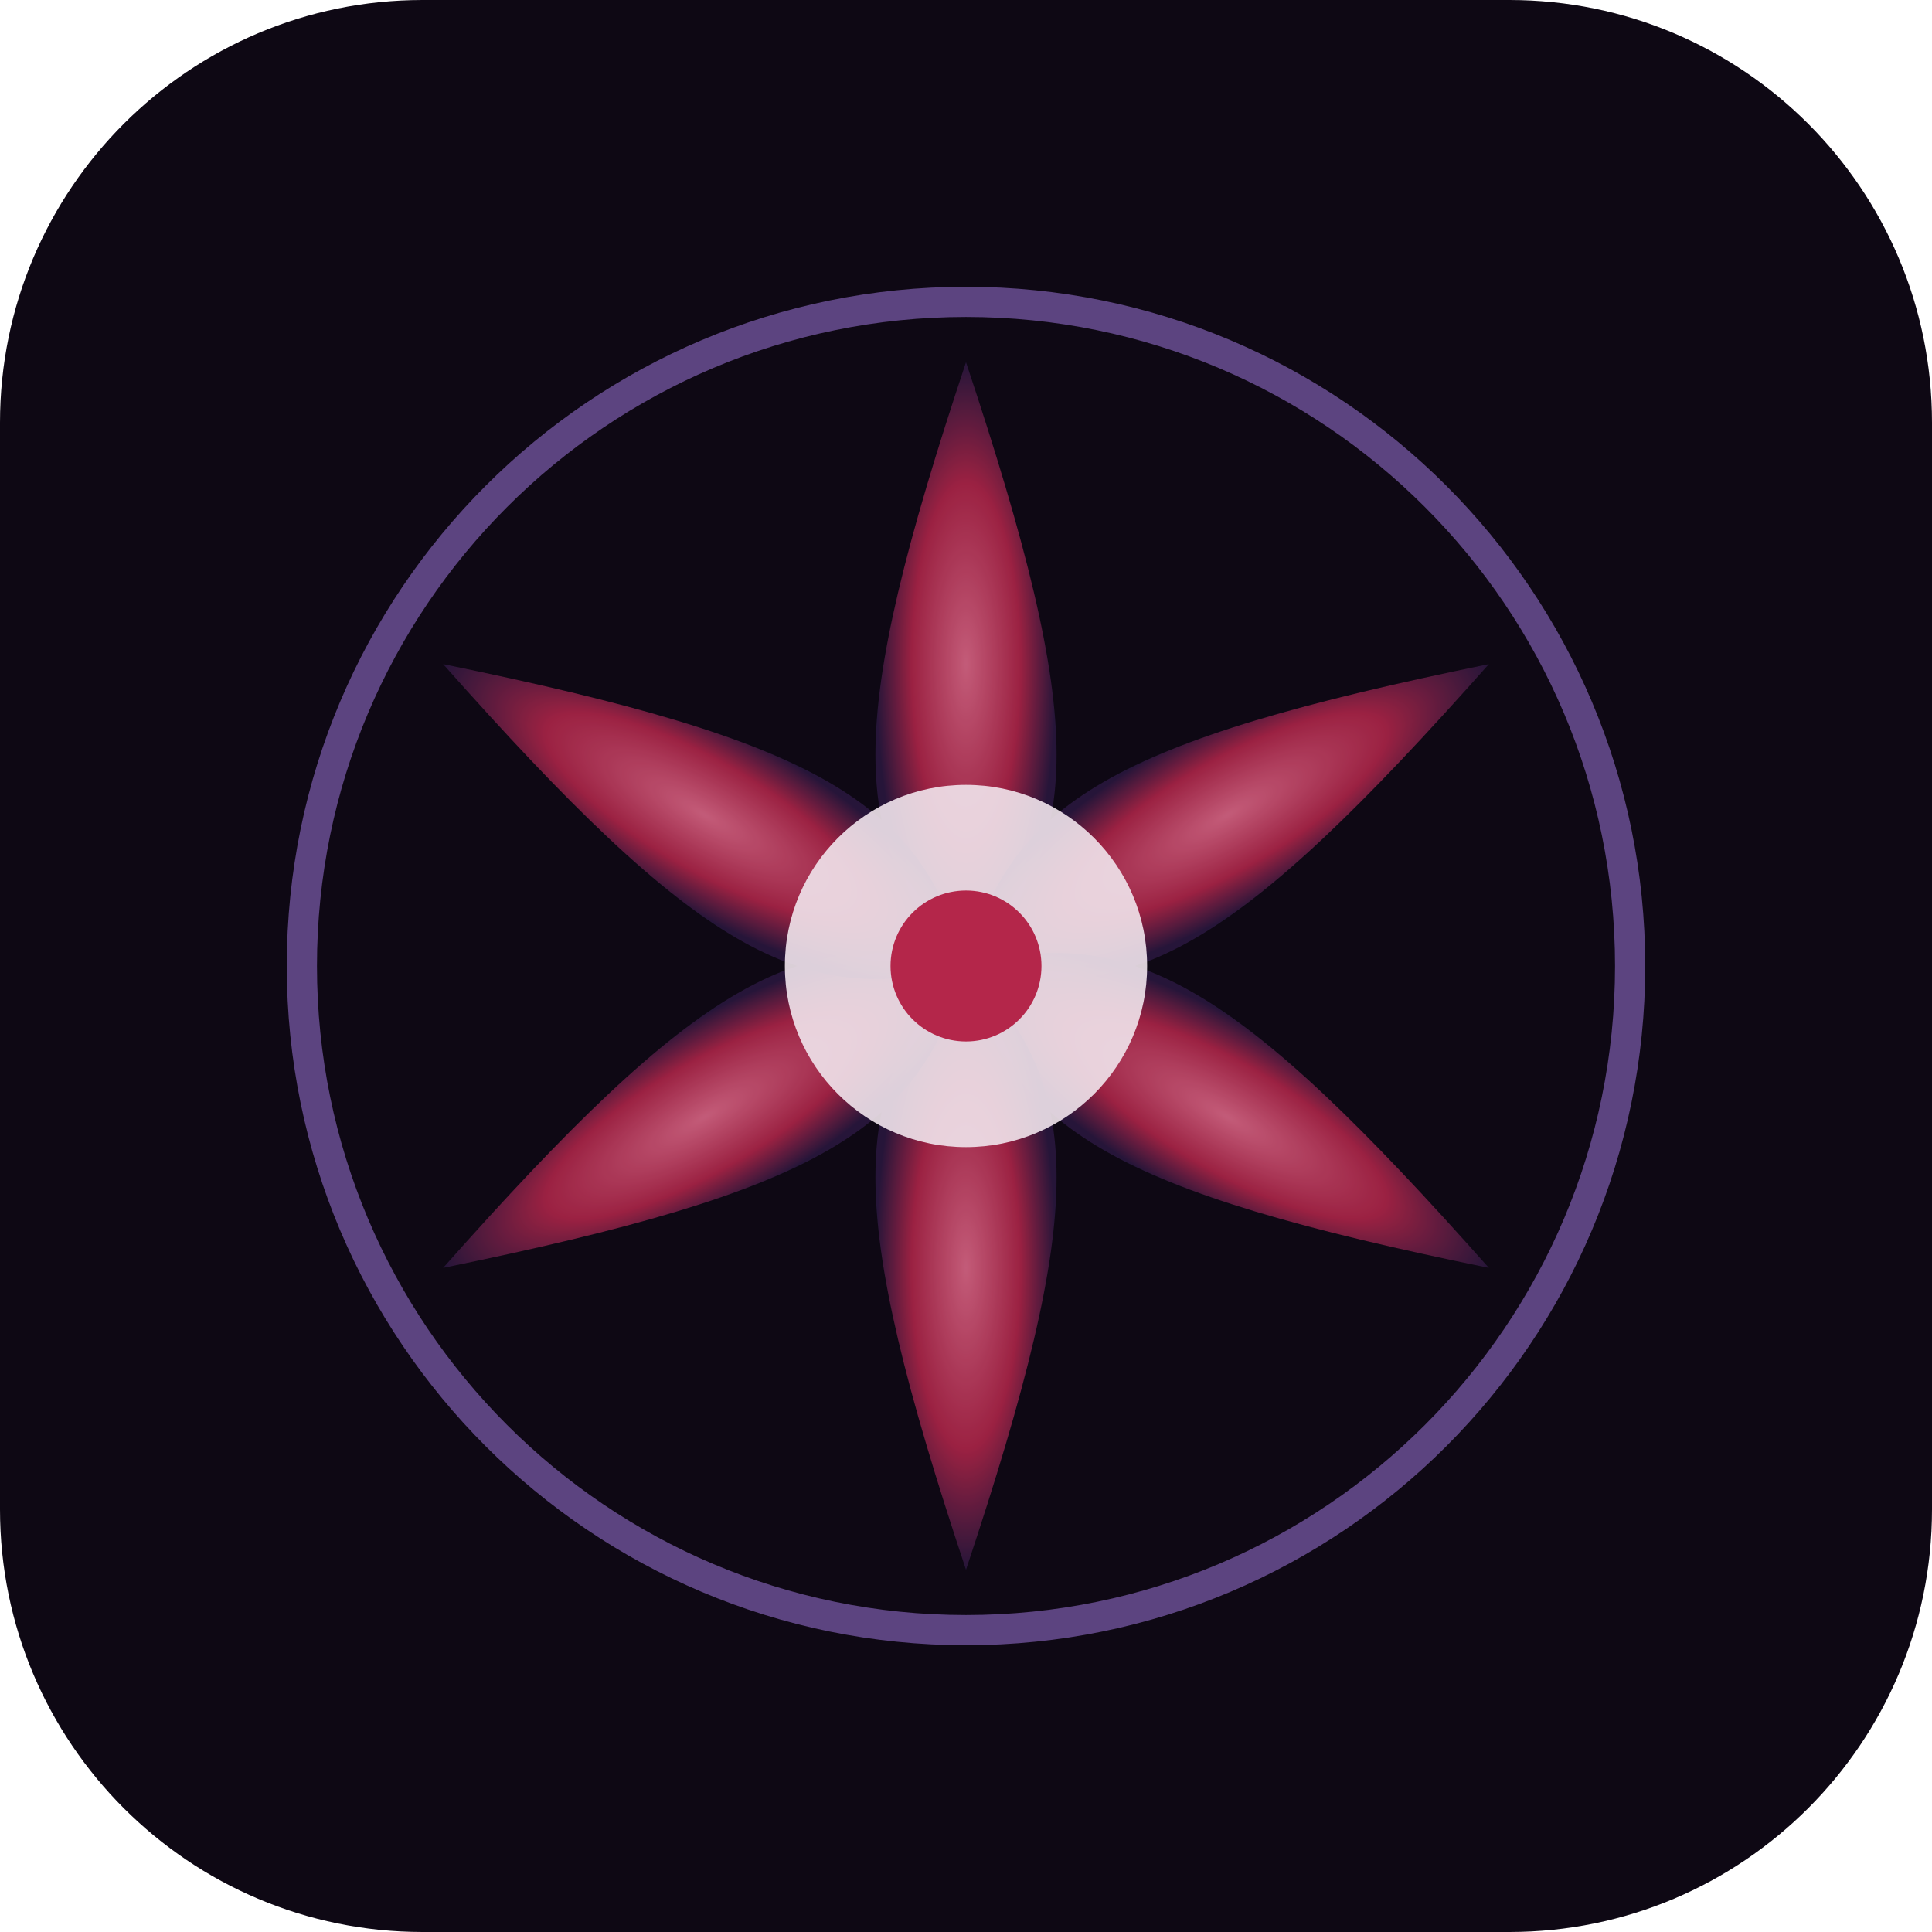
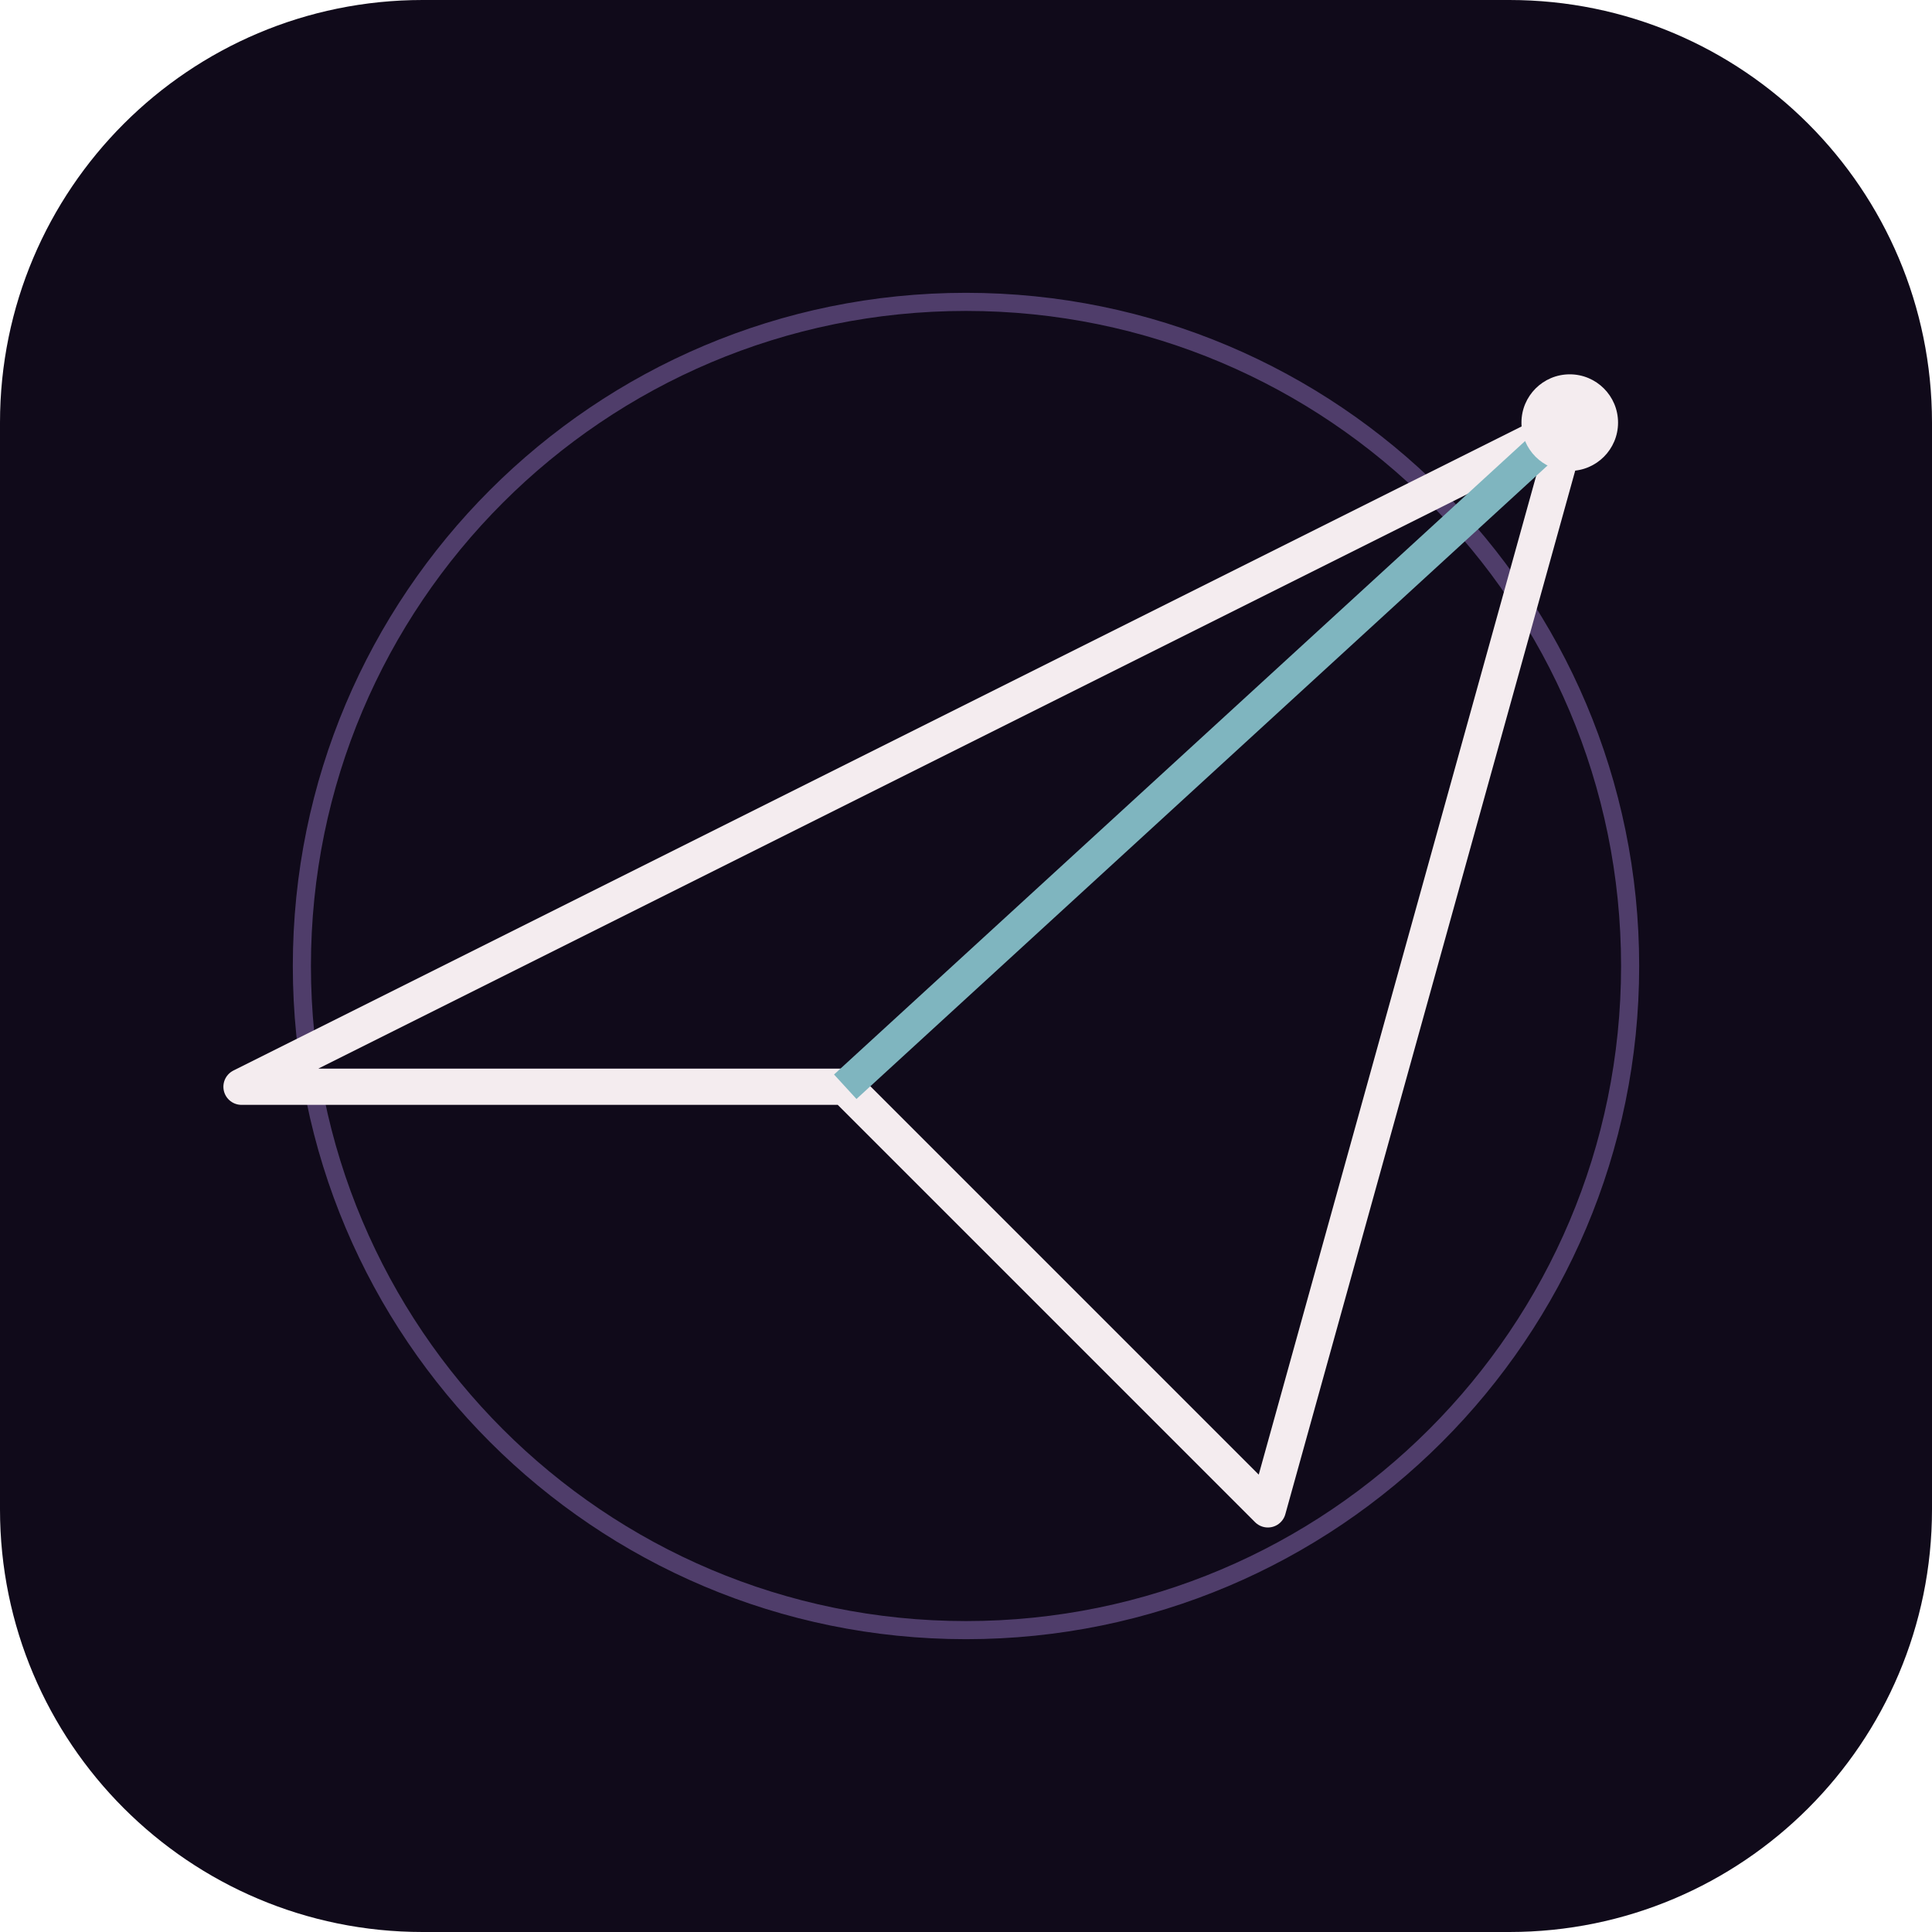
<svg xmlns="http://www.w3.org/2000/svg" viewBox="0 0 64 64">
-   <defs>
-     <radialGradient id="g" cx="50%" cy="50%" r="50%">
-       <stop offset="0%" stop-color="#E36A8A" />
-       <stop offset="60%" stop-color="#B4264A" />
-       <stop offset="100%" stop-color="#2A1840" />
-     </radialGradient>
-   </defs>
-   <rect width="64" height="64" rx="14" fill="#0E0814" />
-   <circle cx="32" cy="32" r="22" fill="none" stroke="#9D74D9" stroke-opacity="0.55" stroke-width="1" />
-   <g transform="translate(32 32)">
-     <g>
-       <path d="M0 -20 C 4 -8, 4 -4, 0 0 C -4 -4, -4 -8, 0 -20 Z" fill="url(#g)" opacity="0.85" />
-       <path d="M0 -20 C 4 -8, 4 -4, 0 0 C -4 -4, -4 -8, 0 -20 Z" fill="url(#g)" opacity="0.85" transform="rotate(60)" />
-       <path d="M0 -20 C 4 -8, 4 -4, 0 0 C -4 -4, -4 -8, 0 -20 Z" fill="url(#g)" opacity="0.85" transform="rotate(120)" />
-       <path d="M0 -20 C 4 -8, 4 -4, 0 0 C -4 -4, -4 -8, 0 -20 Z" fill="url(#g)" opacity="0.85" transform="rotate(180)" />
-       <path d="M0 -20 C 4 -8, 4 -4, 0 0 C -4 -4, -4 -8, 0 -20 Z" fill="url(#g)" opacity="0.85" transform="rotate(240)" />
-       <path d="M0 -20 C 4 -8, 4 -4, 0 0 C -4 -4, -4 -8, 0 -20 Z" fill="url(#g)" opacity="0.85" transform="rotate(300)" />
-     </g>
-     <circle r="6" fill="#F1E4EC" opacity="0.9" />
-     <circle r="2.5" fill="#B4264A" />
-   </g>
+   <rect width="64" height="64" rx="14" fill="#100A1A" />
+   <circle cx="32" cy="32" r="22" fill="none" stroke="#9D7DCC" stroke-opacity="0.45" stroke-width="0.6" />
+   <path d="M8 36 L52 14 L42 50 L28 36 L8 36 Z" fill="none" stroke="#F4ECEF" stroke-width="1.2" stroke-linejoin="round" />
+   <path d="M28 36 L52 14" stroke="#7FB5BF" stroke-width="1.1" />
+   <circle cx="52" cy="14" r="1.6" fill="#F4ECEF" />
</svg>
